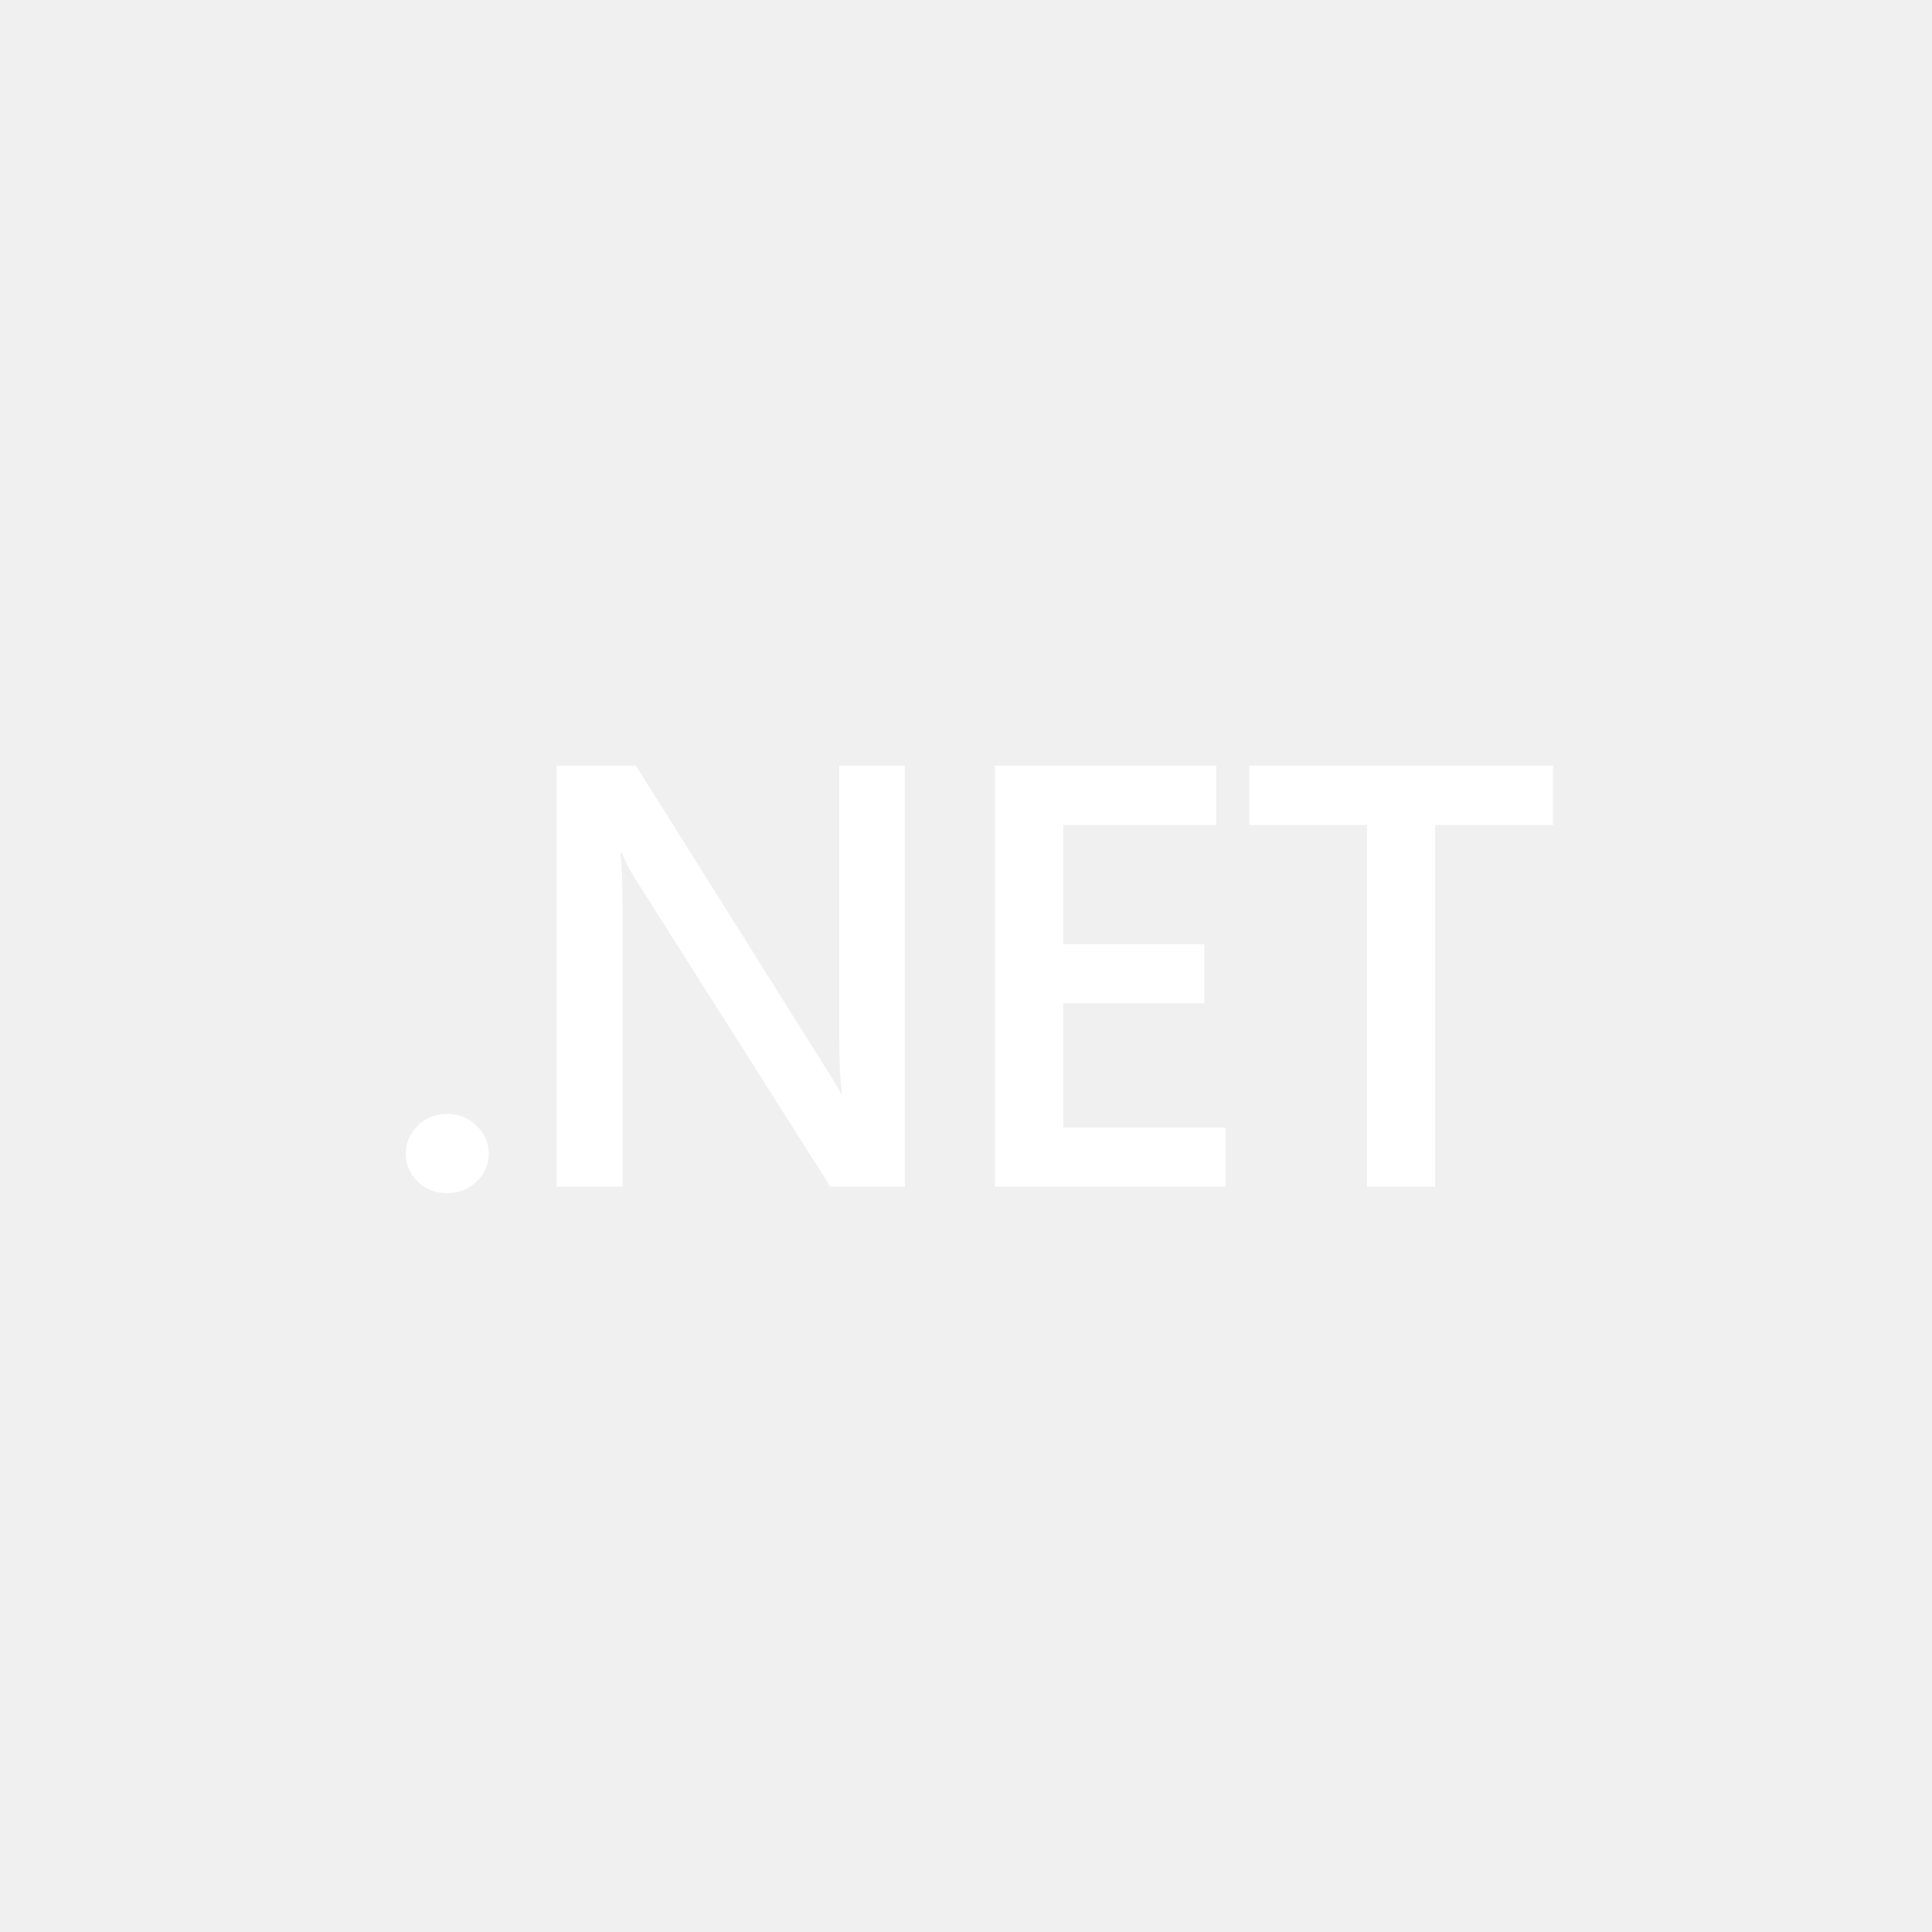
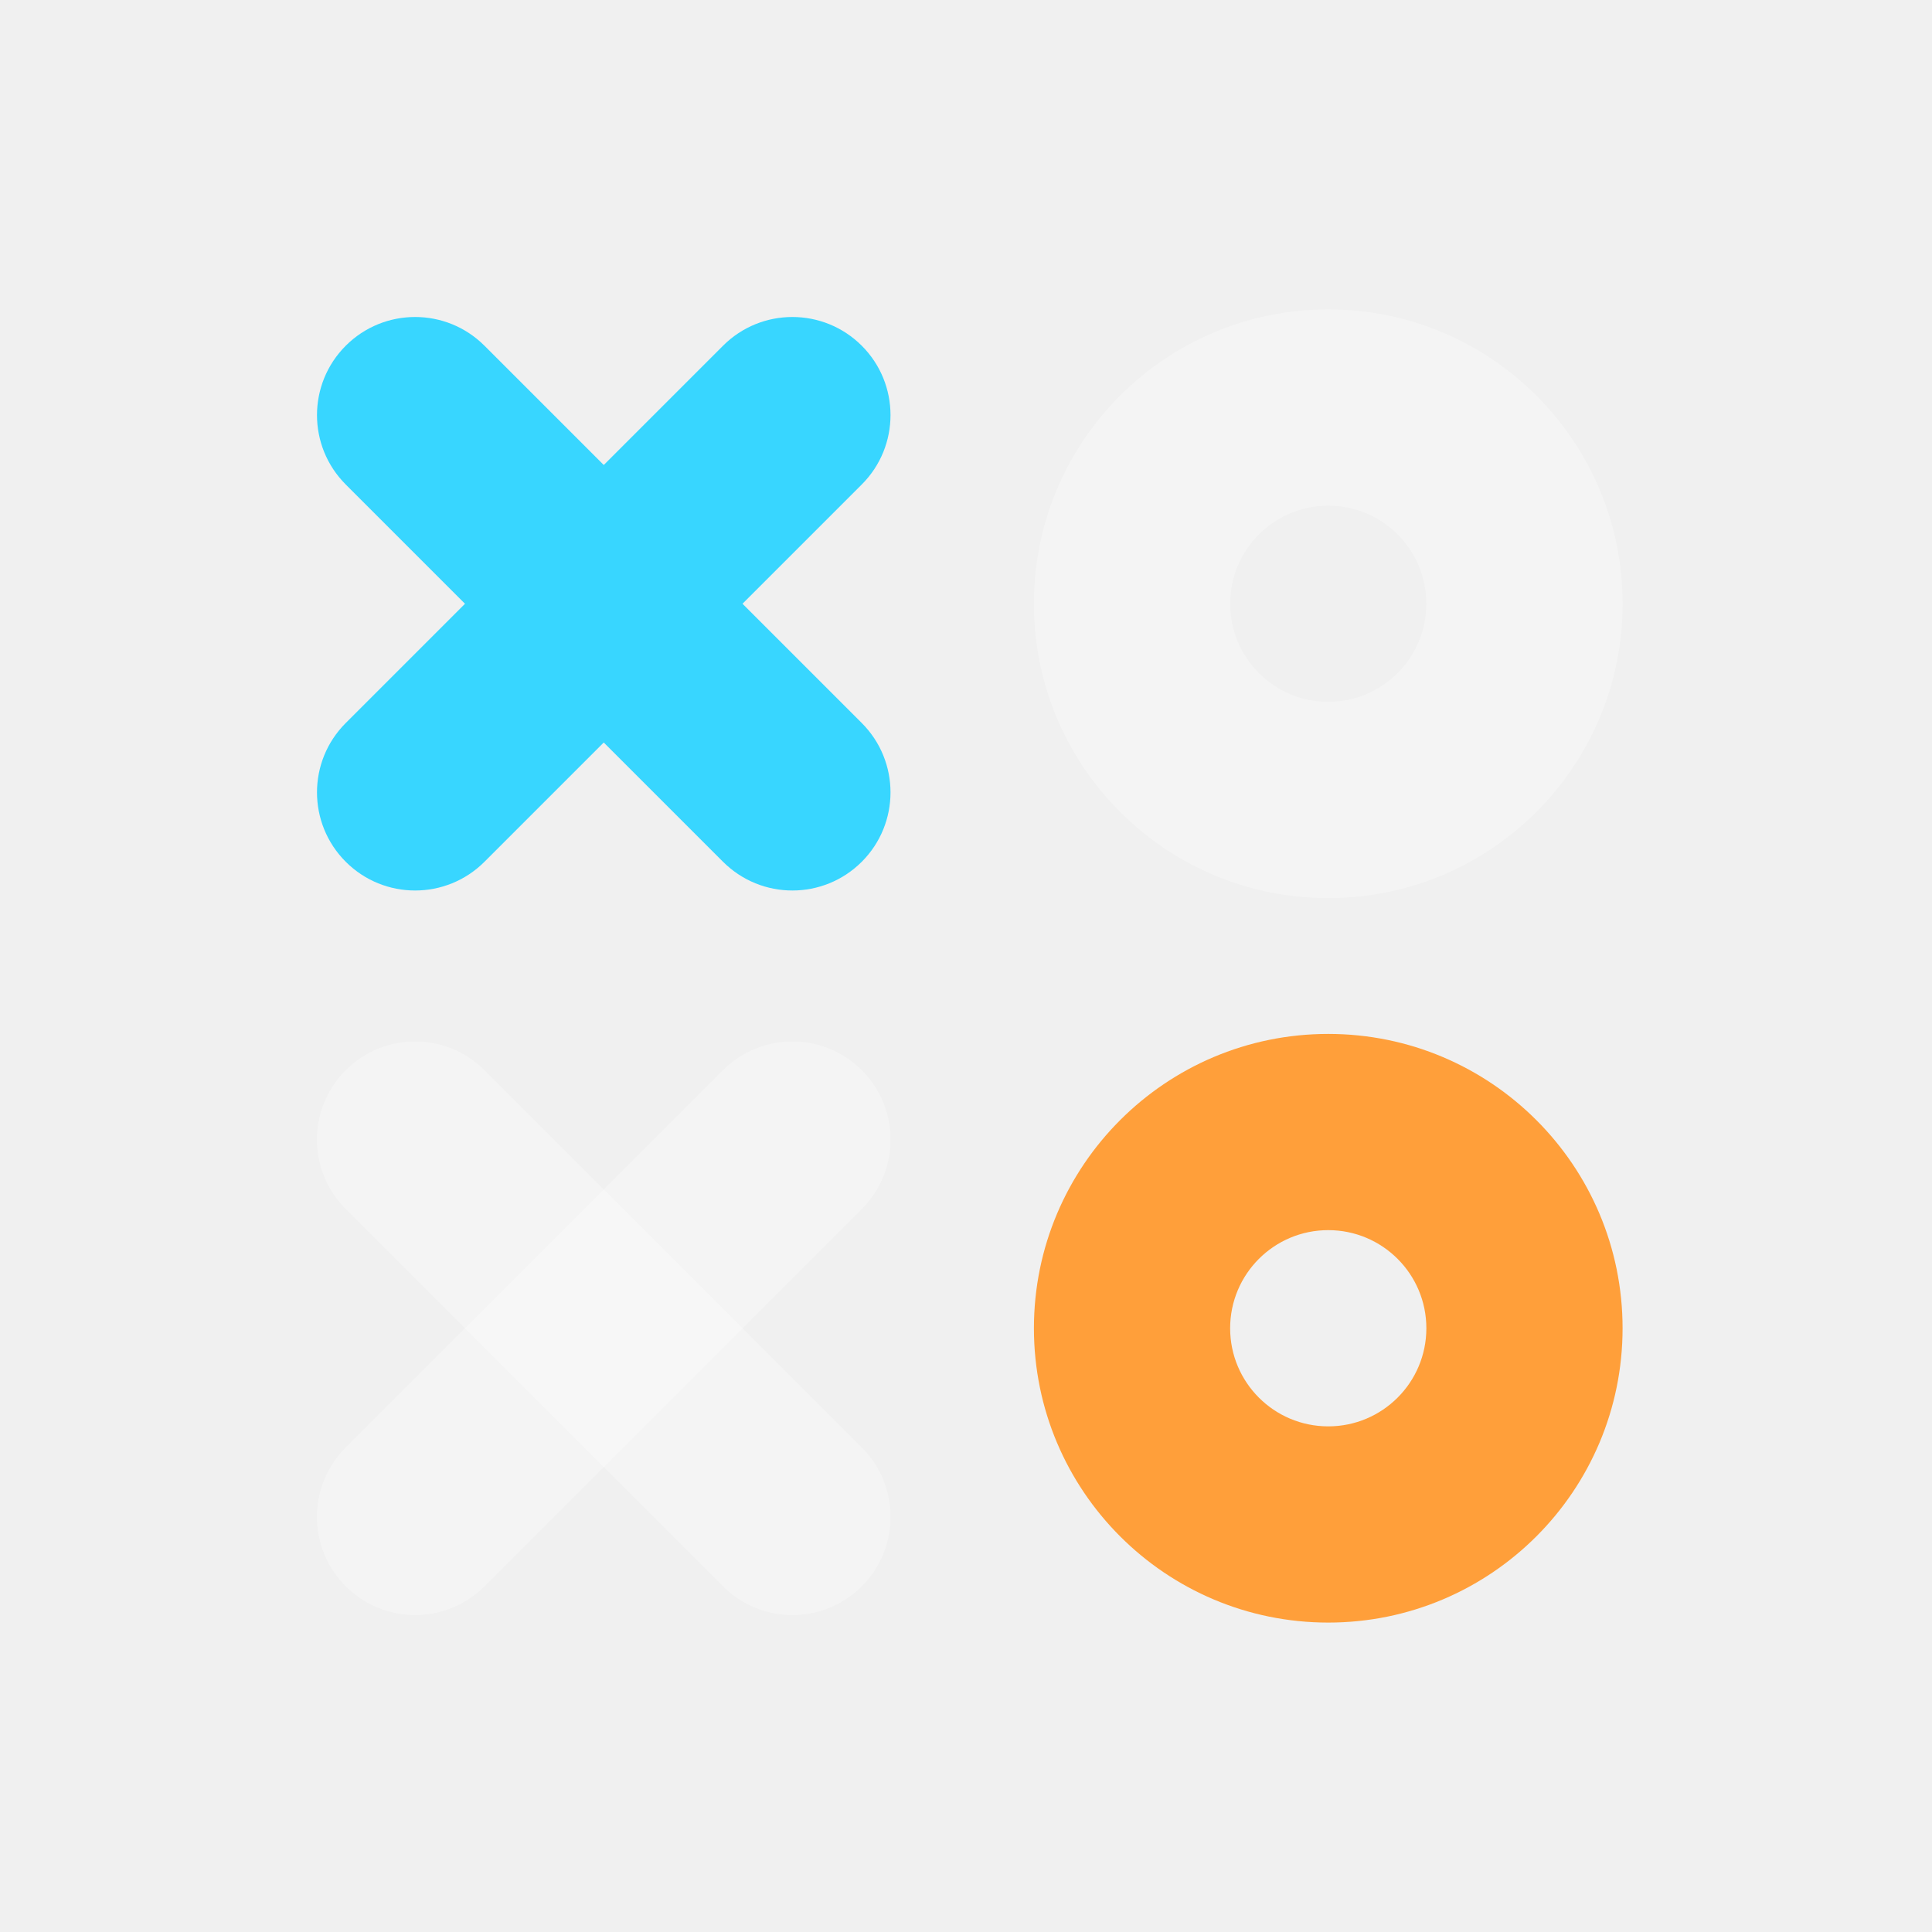
- <svg xmlns="http://www.w3.org/2000/svg" width="456" height="456" viewBox="0 0 456 456" version="1.1" xml:space="preserve" style="fill-rule:evenodd;clip-rule:evenodd;stroke-linejoin:round;stroke-miterlimit:2;">
-   <path d="m 105.5,281.609 c -2.703,0 -5.001,-0.9 -6.893,-2.702 -1.892,-1.848 -2.838,-4.042 -2.838,-6.582 0,-2.587 0.946,-4.804 2.838,-6.652 1.892,-1.848 4.19,-2.772 6.893,-2.772 2.748,0 5.068,0.924 6.96,2.772 1.937,1.848 2.906,4.064 2.906,6.652 0,2.54 -0.968,4.734 -2.906,6.582 -1.892,1.802 -4.212,2.702 -6.96,2.702 z" style="fill:#ffffff;fill-rule:nonzero;stroke-width:0.838" />
-   <path d="M 213.561,280.084 H 195.99 L 149.7,207.054 c -1.171,-1.848 -2.14,-3.765 -2.906,-5.751 h -0.406 c 0.361,2.125 0.541,6.675 0.541,13.65 v 65.132 h -15.543 v -99.36 h 18.719 l 44.737,71.298 c 1.892,2.957 3.109,4.989 3.649,6.098 h 0.27 c -0.45,-2.632 -0.676,-7.09 -0.676,-13.373 v -64.023 h 15.476 z" style="fill:#ffffff;fill-rule:nonzero;stroke-width:0.838" />
-   <path d="m 289.251,280.084 h -54.401 v -99.36 h 52.238 v 13.997 h -36.154 v 28.131 h 33.316 v 13.927 h -33.316 v 29.378 h 38.316 z" style="fill:#ffffff;fill-rule:nonzero;stroke-width:0.838" />
-   <path d="M 366.565,194.721 H 338.722 v 85.363 h -16.084 v -85.363 h -27.775 v -13.997 h 71.701 z" style="fill:#ffffff;fill-rule:nonzero;stroke-width:0.838" />
+ <svg xmlns="http://www.w3.org/2000/svg" viewBox="0 0 1024 1024" width="1024" height="1024">
+   <g fill="#38d6ff" fill-opacity="1">
+     <rect x="126.6" y="268.0" width="386.8" height="104.0" rx="52.0" transform="rotate(45 320.0 320.0)" />
+     <rect x="126.6" y="268.0" width="386.8" height="104.0" rx="52.0" transform="rotate(-45 320.0 320.0)" />
+   </g>
+   <path fill="#ff9f3a" fill-opacity="1" fill-rule="evenodd" d="M548.0 704.0a156.0 156.0 0 1 0 312.0 0a156.0 156.0 0 1 0 -312.0 0zM652.0 704.0a52.0 52.0 0 1 0 104.0 0a52.0 52.0 0 1 0 -104.0 0z" />
+   <path fill="#ffffff" fill-opacity="0.3" fill-rule="evenodd" d="M548.0 320.0a156.0 156.0 0 1 0 312.0 0a156.0 156.0 0 1 0 -312.0 0zM652.0 320.0a52.0 52.0 0 1 0 104.0 0a52.0 52.0 0 1 0 -104.0 0z" />
+   <g fill="#ffffff" fill-opacity="0.3">
+     <rect x="126.6" y="652.0" width="386.8" height="104.0" rx="52.0" transform="rotate(45 320.0 704.0)" />
+     <rect x="126.6" y="652.0" width="386.8" height="104.0" rx="52.0" transform="rotate(-45 320.0 704.0)" />
+   </g>
</svg>
